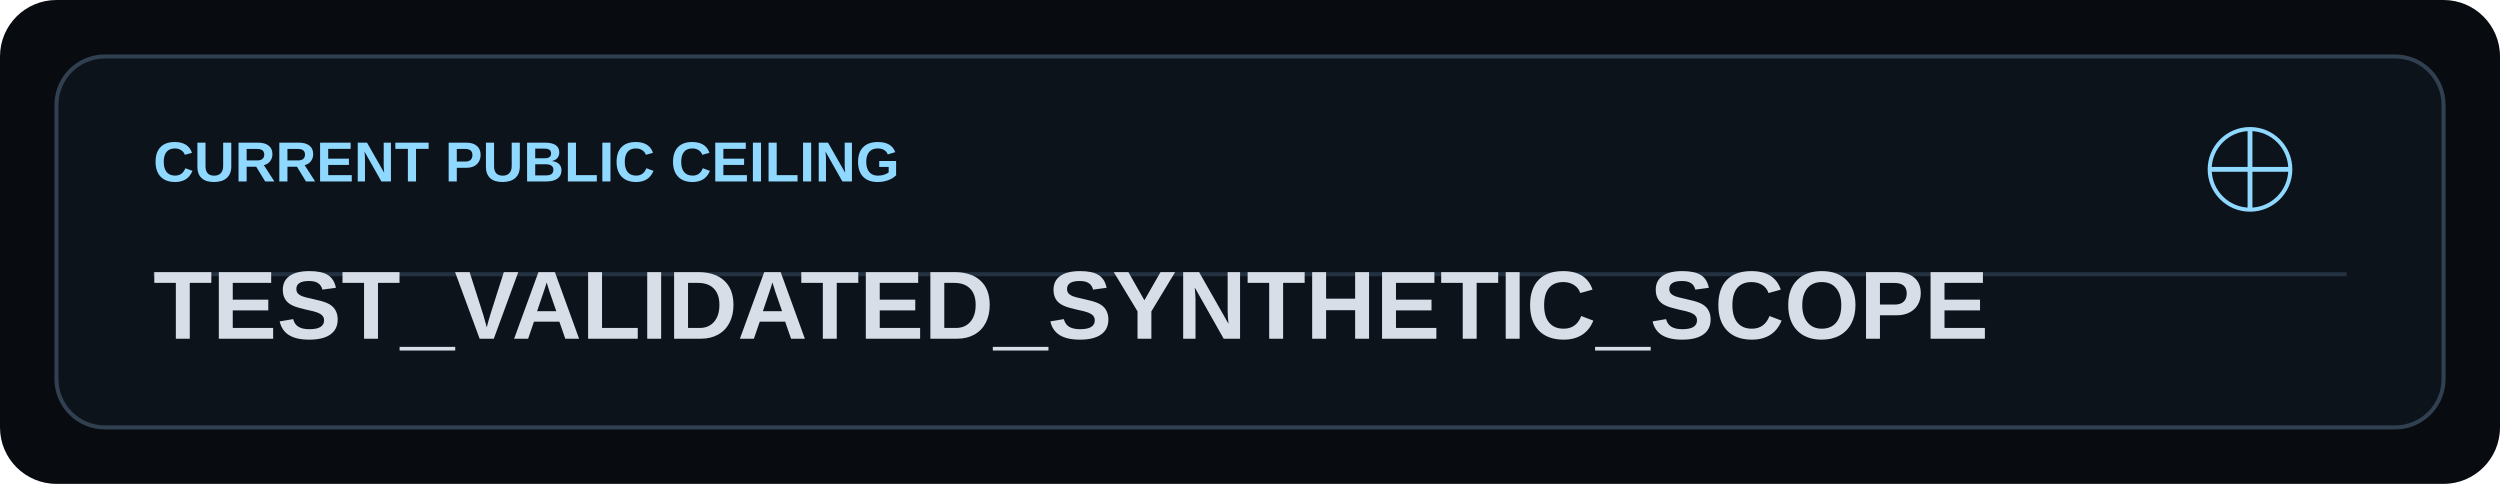
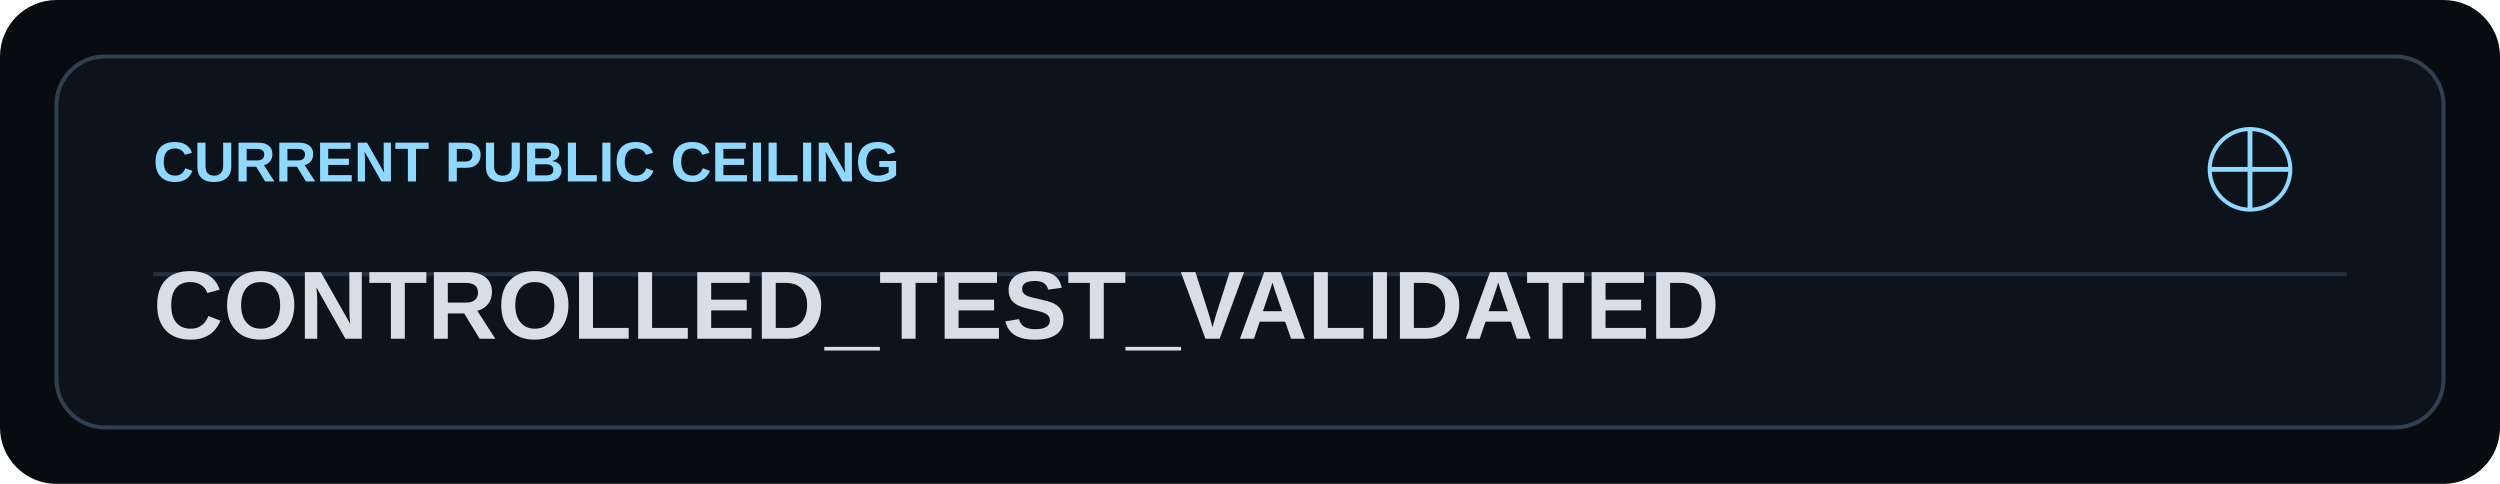
<svg xmlns="http://www.w3.org/2000/svg" width="620" height="120" viewBox="0 0 620 120" role="img" aria-labelledby="title desc">
  <rect width="620" height="120" rx="14" fill="#080b10" />
  <rect x="14" y="14" width="592" height="92" rx="12" fill="#0d131b" stroke="#314050" />
  <path d="M38 68 H582" stroke="#243140" />
  <text x="38" y="45" fill="#8fd8ff" font-family="Segoe UI, Arial, sans-serif" font-size="14" font-weight="700">CURRENT PUBLIC CEILING</text>
-   <text x="38" y="84" fill="#d8dee8" font-family="Segoe UI, Arial, sans-serif" font-size="24" font-weight="700">TEST_VALIDATED_SYNTHETIC_SCOPE</text>
+   <text x="38" y="84" fill="#d8dee8" font-family="Segoe UI, Arial, sans-serif" font-size="24" font-weight="700">CONTROLLED_TEST_VALIDATED</text>
  <circle cx="558" cy="42" r="10" fill="none" stroke="#8fd8ff" />
  <path d="M548 42 H568 M558 32 V52" stroke="#8fd8ff" stroke-width="1.2" />
</svg>
